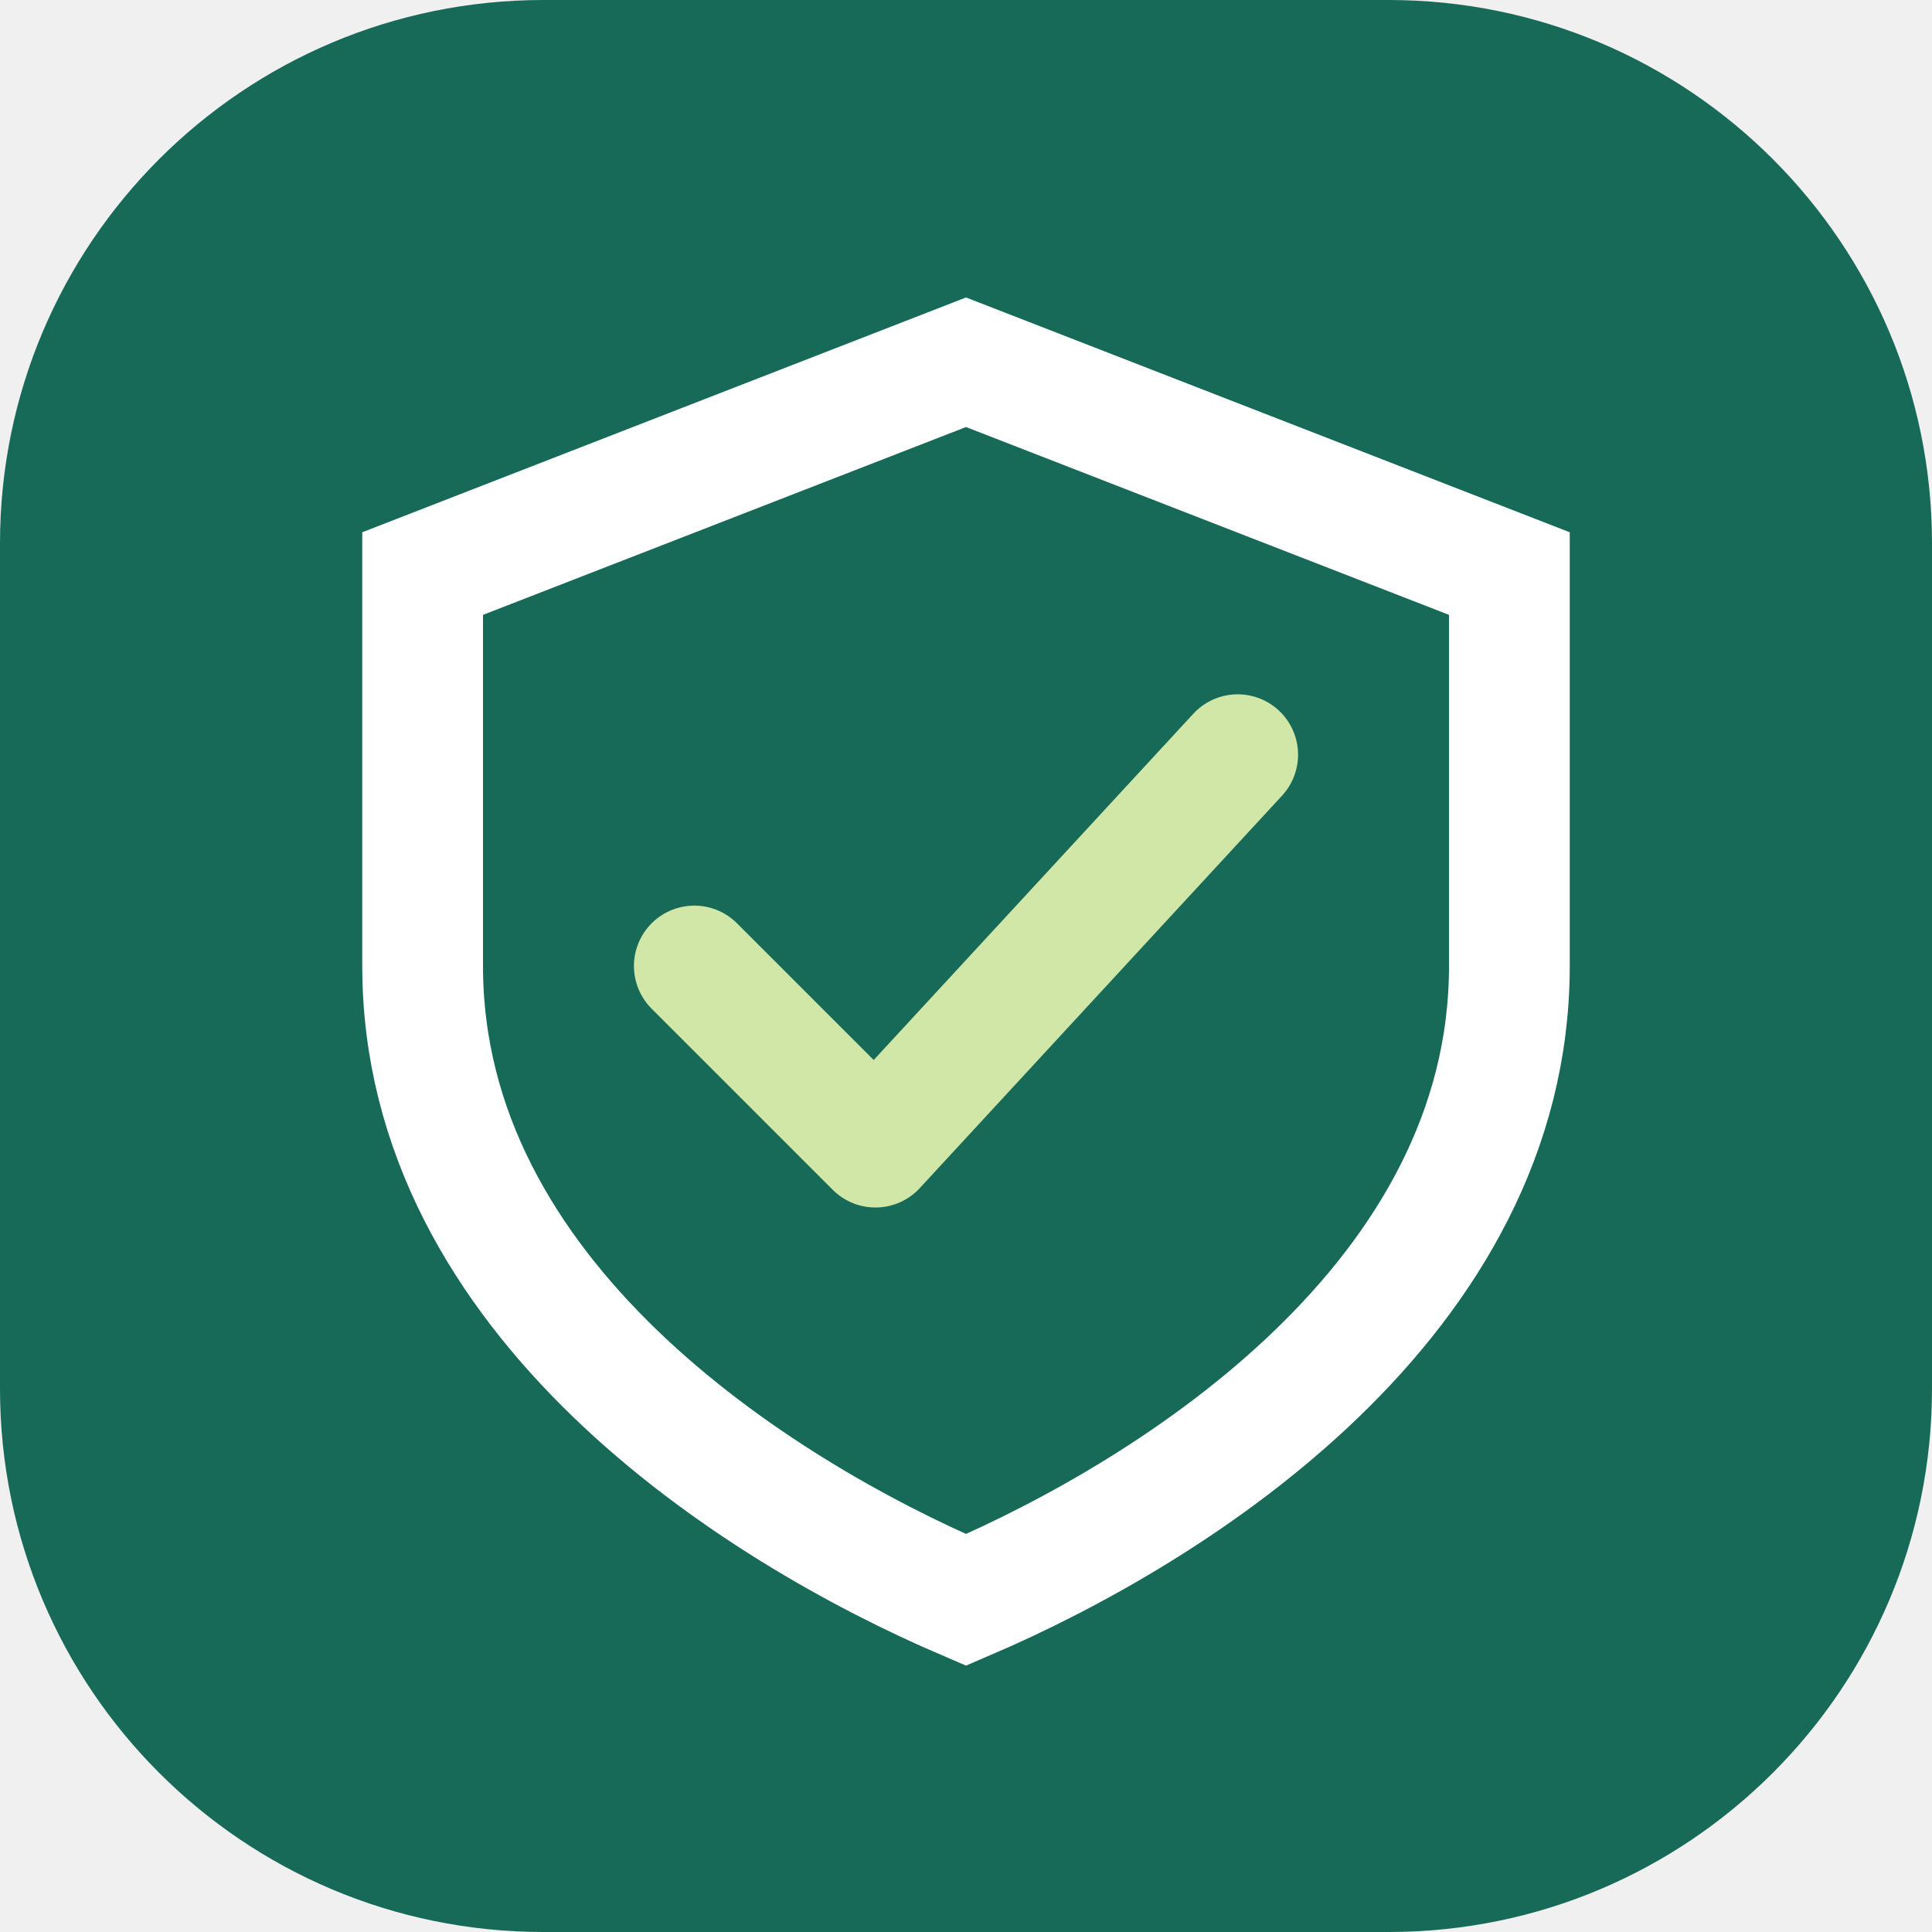
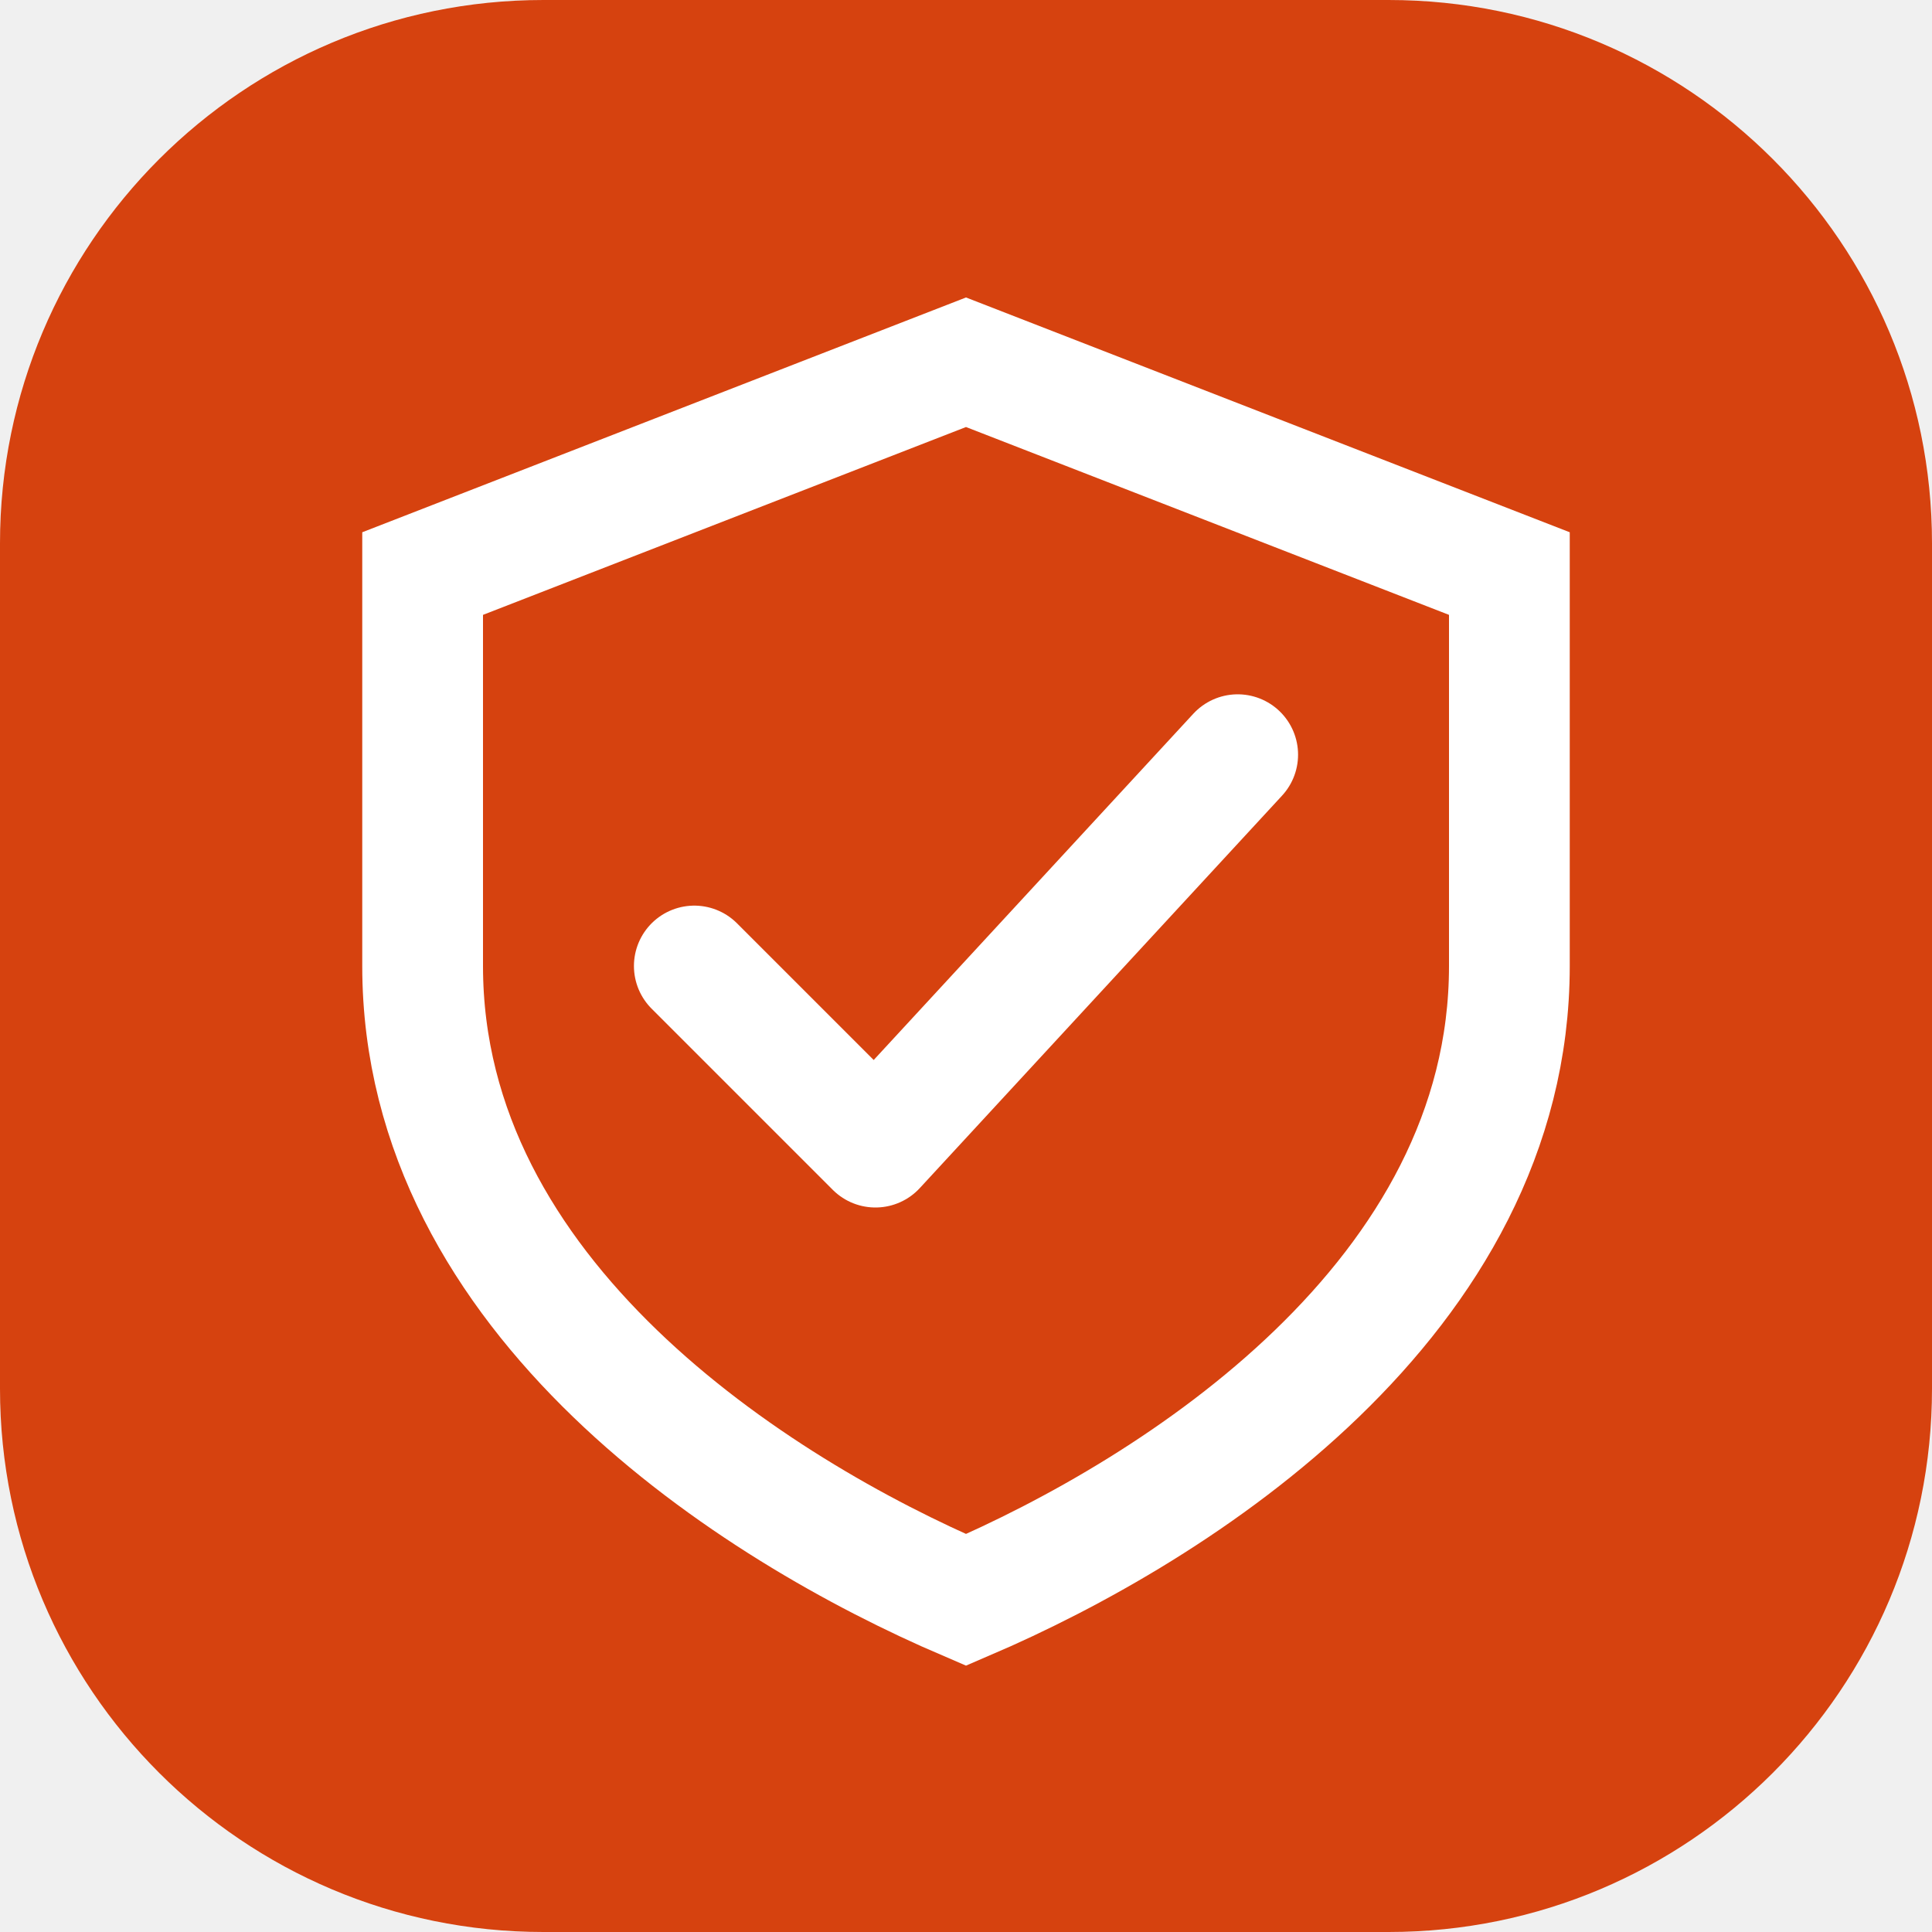
<svg xmlns="http://www.w3.org/2000/svg" viewBox="0 0 64 64">
-   <rect width="64" height="64" rx="18" fill="#176a58" />
+   <rect width="64" height="64" rx="18" fill="#d6420f" />
  <path d="M32 12 14 19v13c0 11 11 18 18 21 7-3 18-10 18-21V19L32 12Z" fill="none" stroke="#fff" stroke-width="4" />
-   <path d="m23 32 6 6 12-13" fill="none" stroke="#d1e7a7" stroke-width="4" stroke-linecap="round" stroke-linejoin="round" />
+   <path d="m23 32 6 6 12-13" fill="none" stroke="#ffffff" stroke-width="4" stroke-linecap="round" stroke-linejoin="round" />
</svg>
